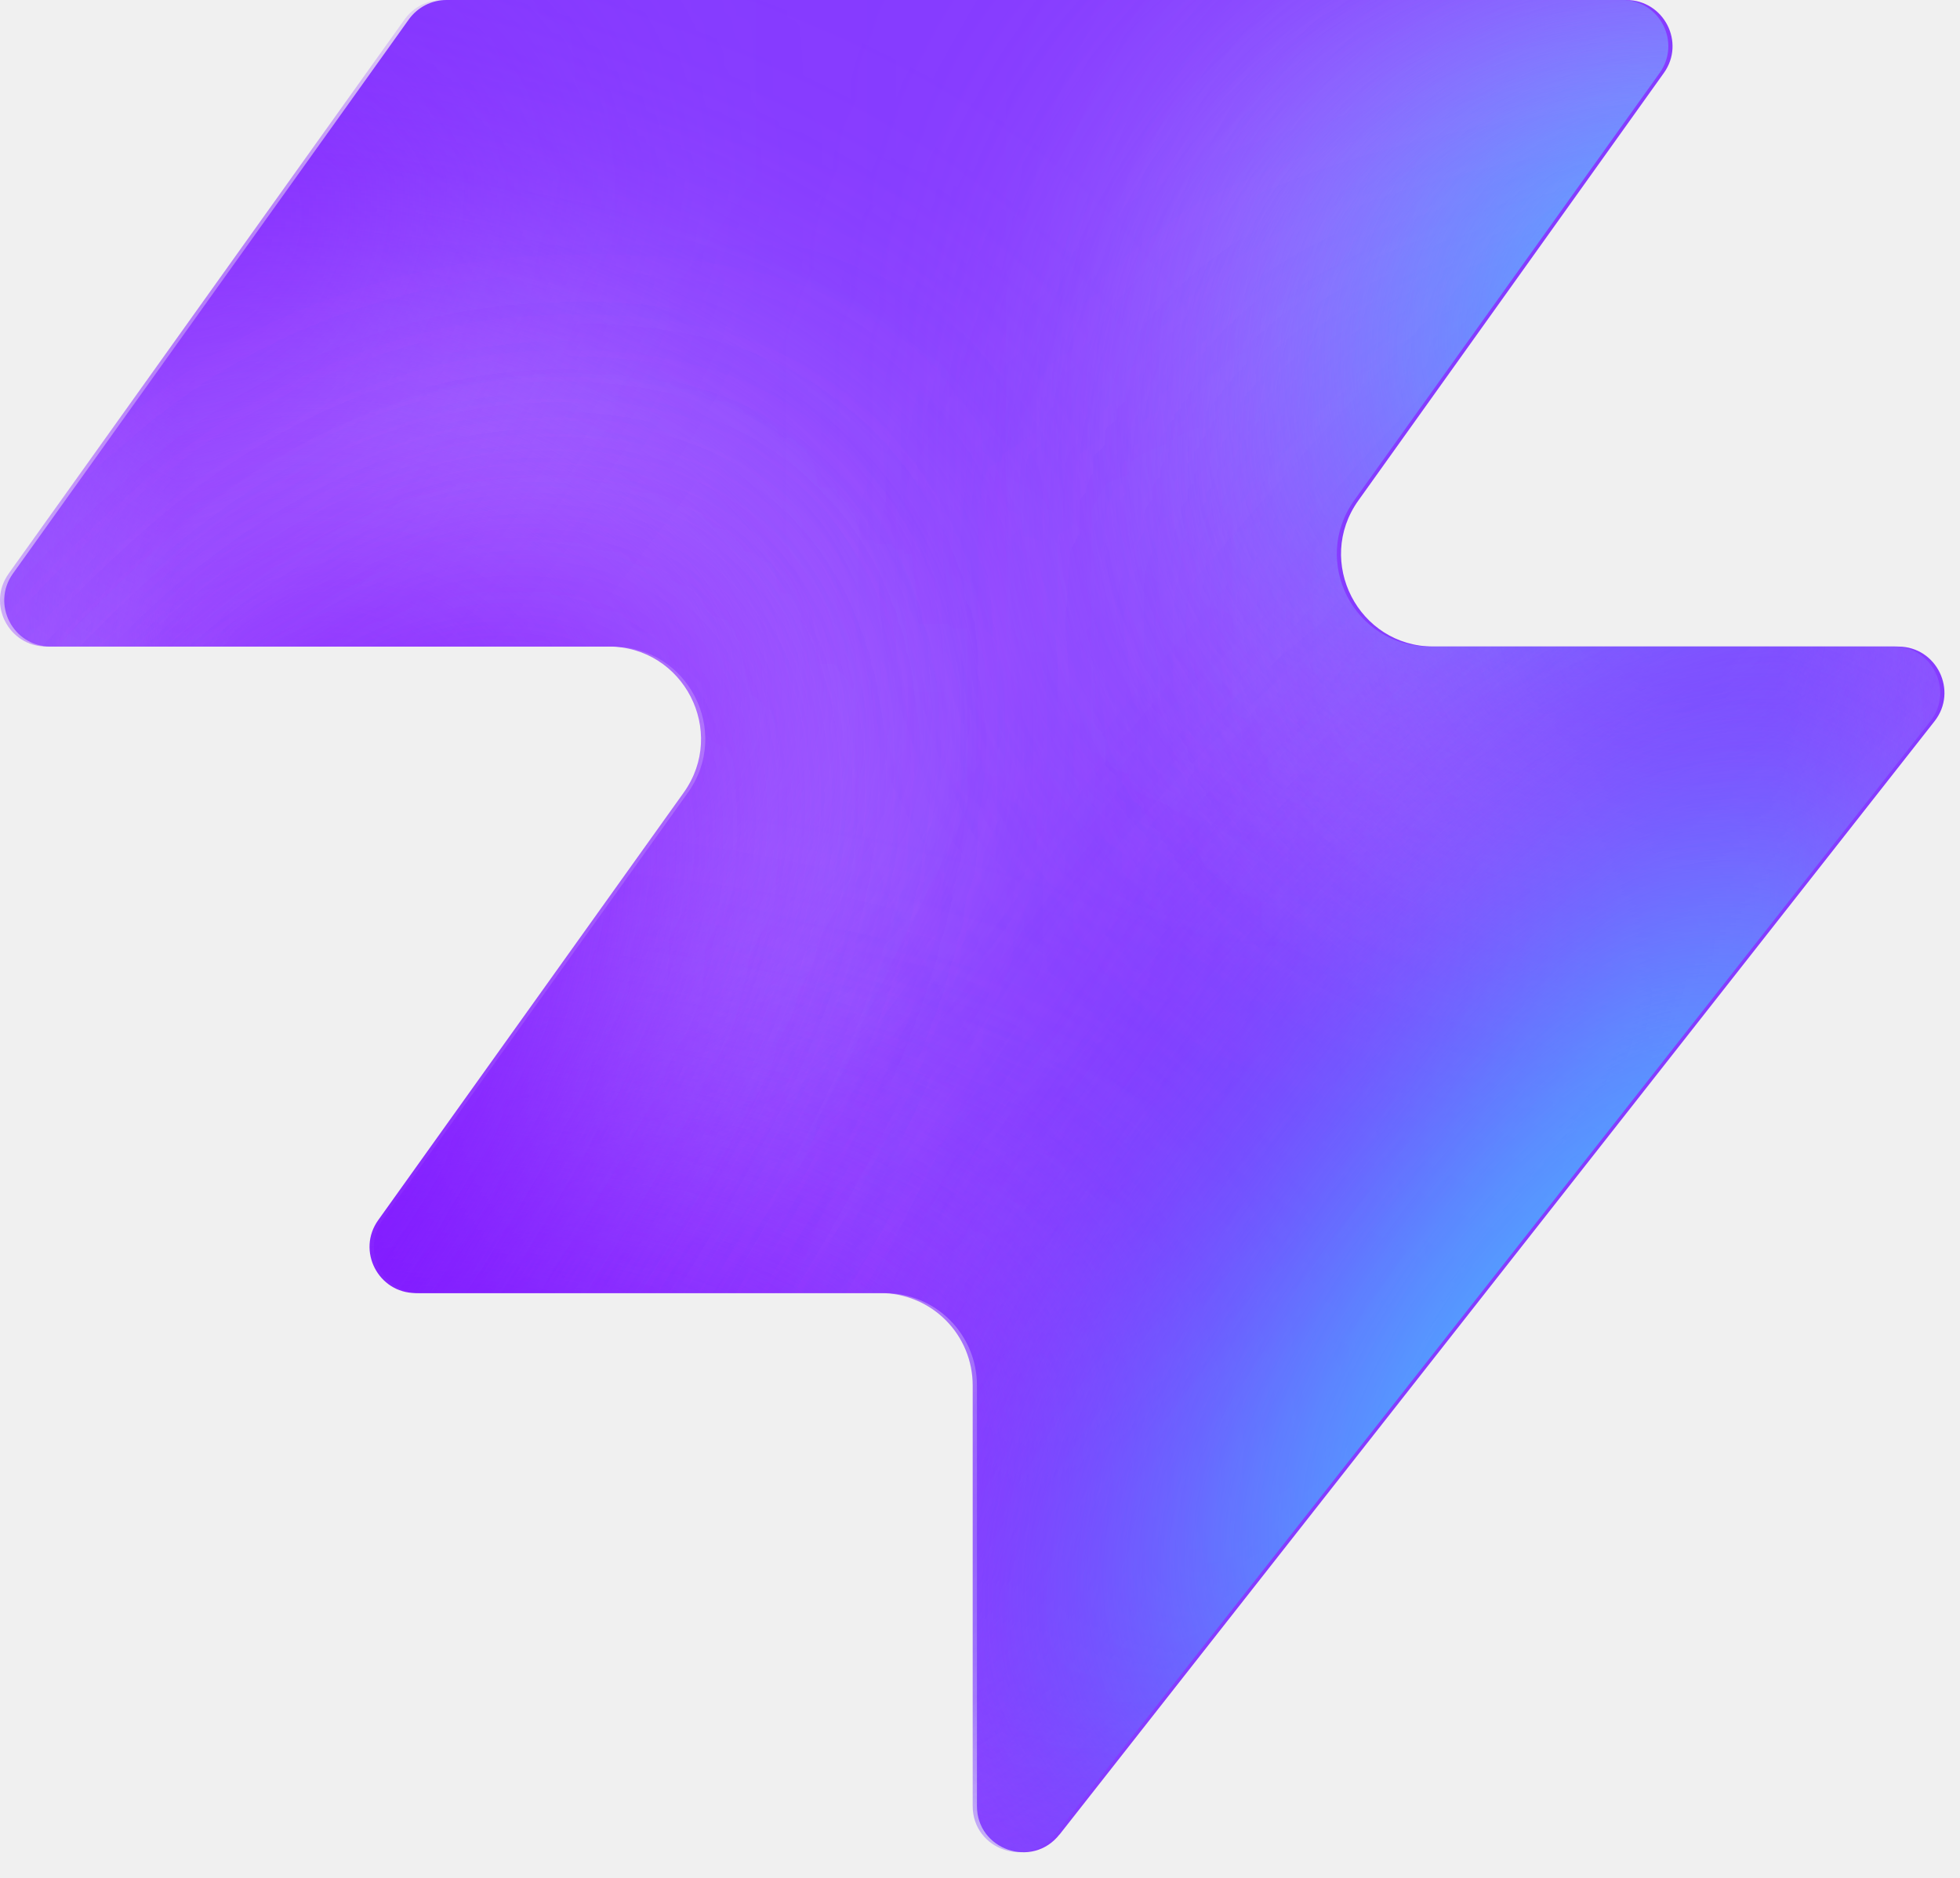
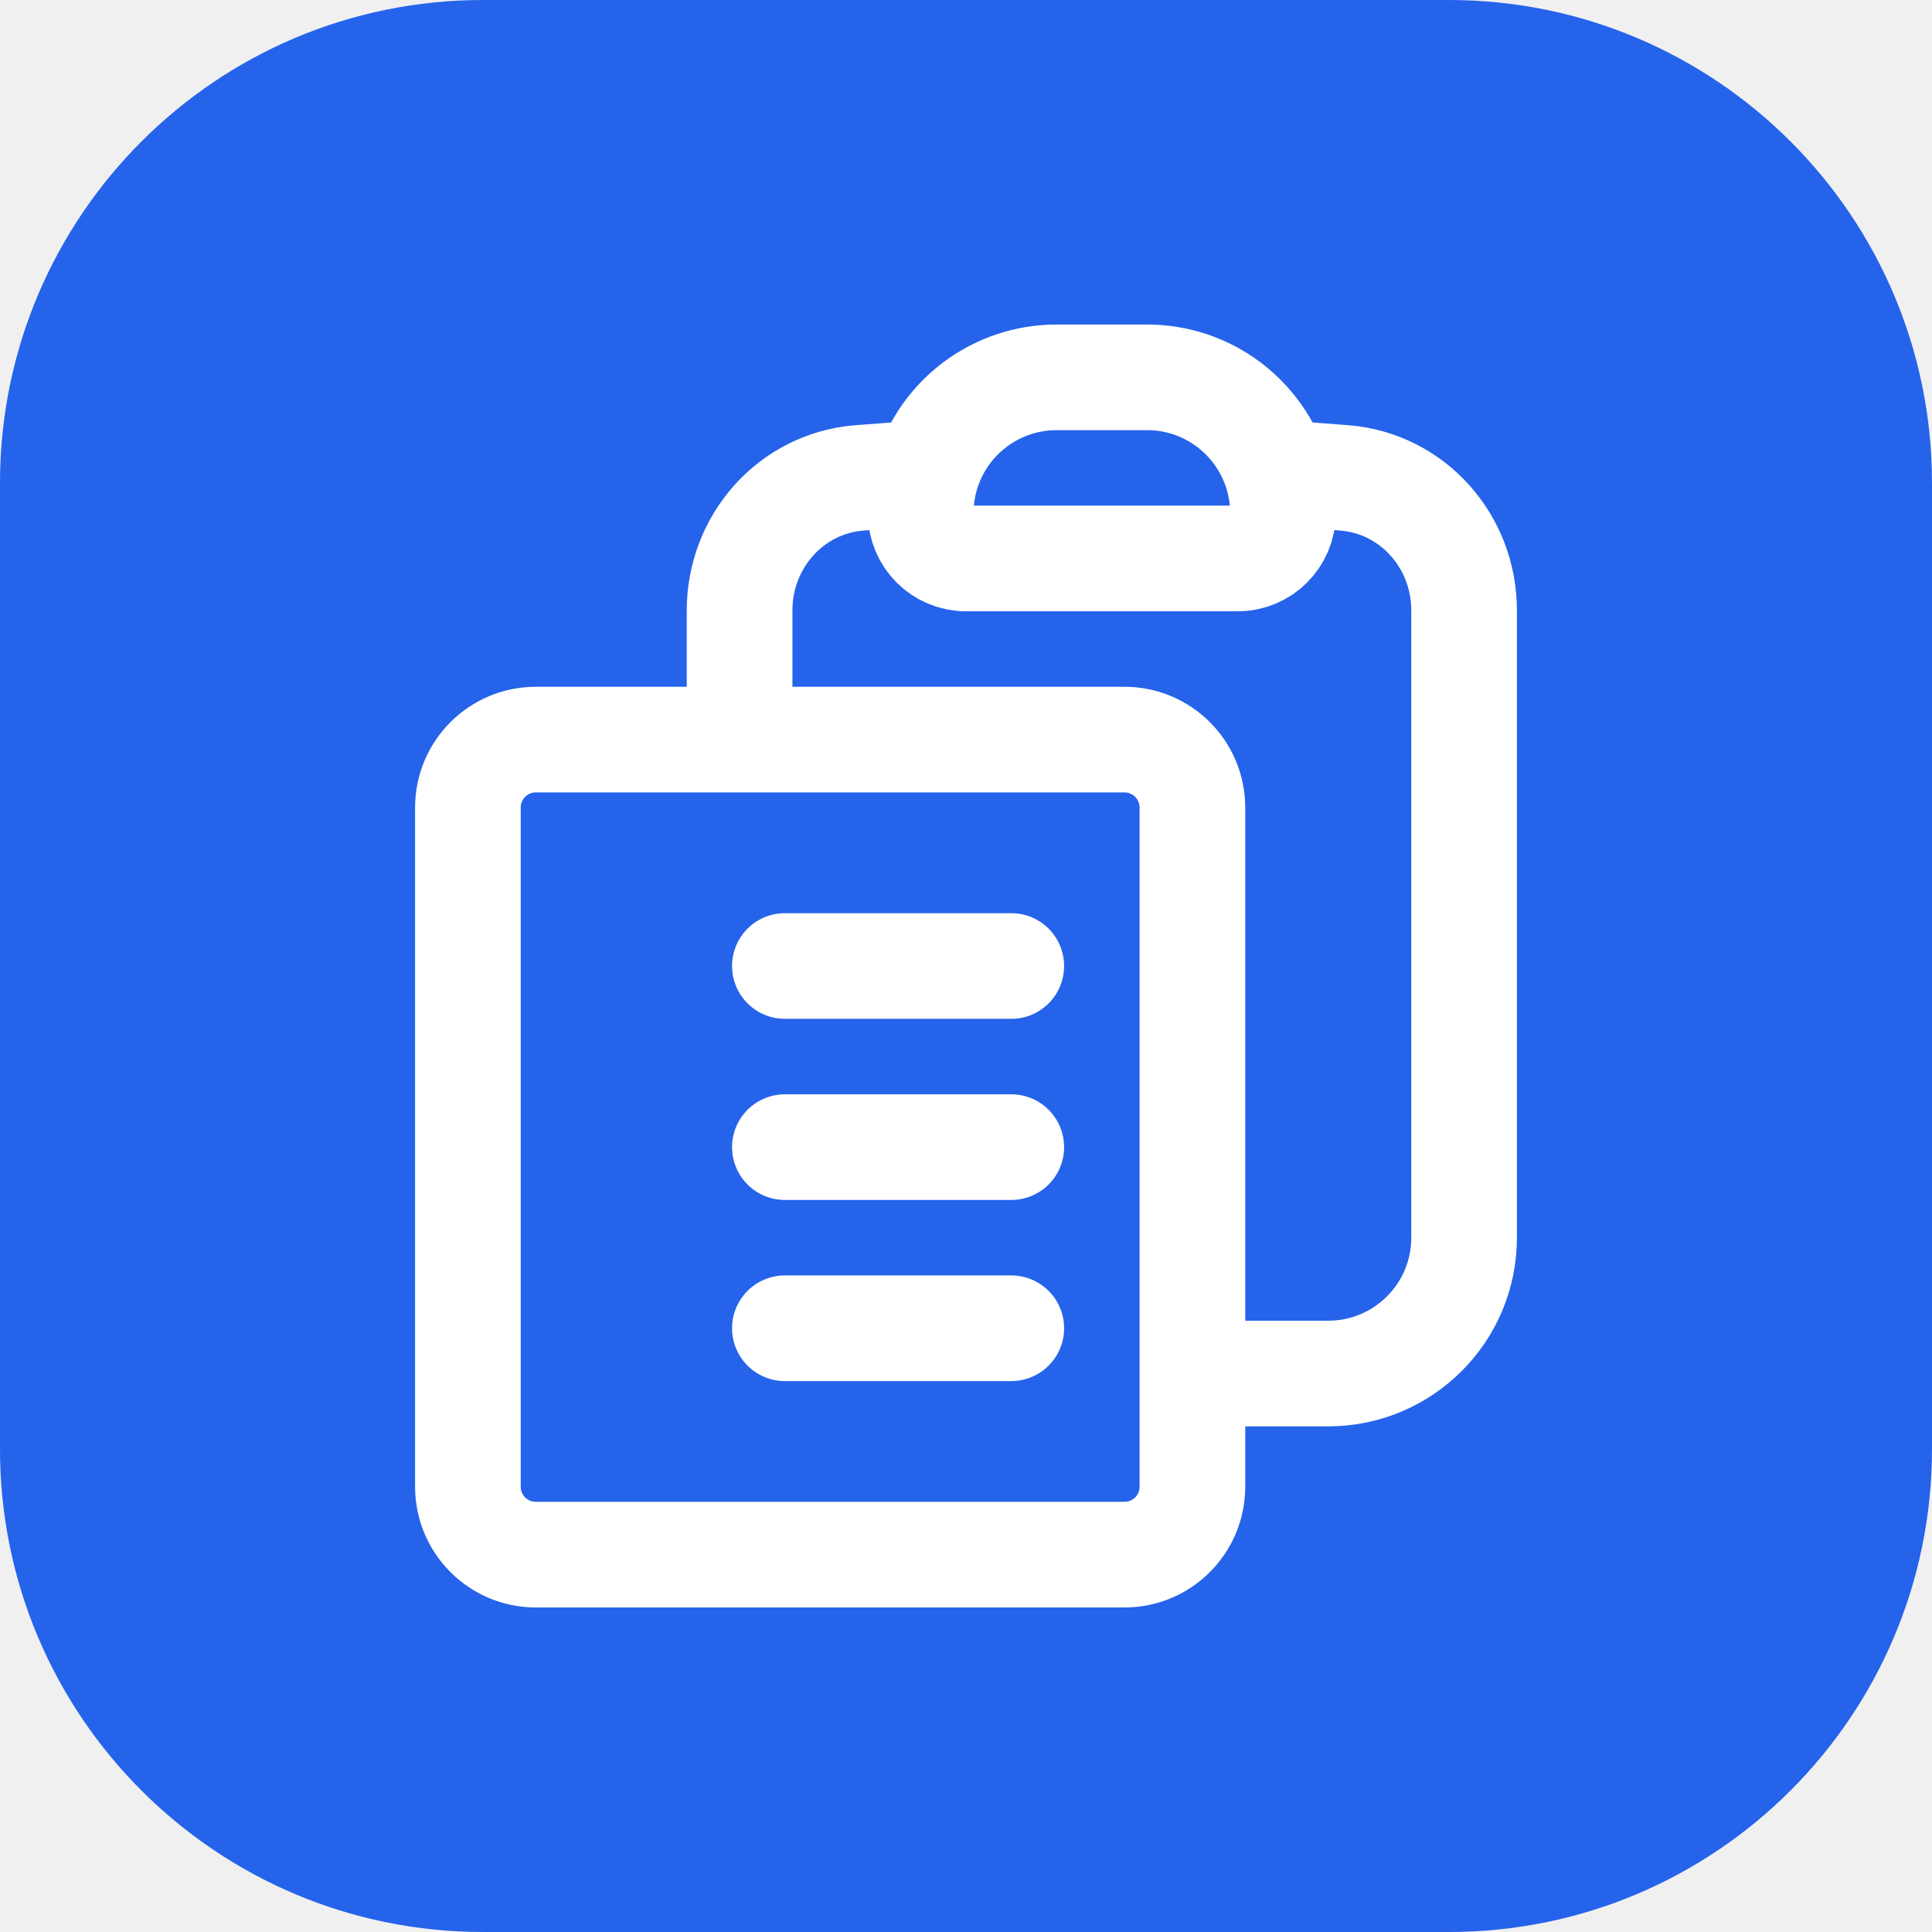
- <svg xmlns="http://www.w3.org/2000/svg" width="48" height="46" fill="none" viewBox="0 0 48 46">
-   <path fill="#863bff" d="M25.946 44.938c-.664.845-2.021.375-2.021-.698V33.937a2.26 2.26 0 0 0-2.262-2.262H10.287c-.92 0-1.456-1.04-.92-1.788l7.48-10.471c1.07-1.497 0-3.578-1.842-3.578H1.237c-.92 0-1.456-1.04-.92-1.788L10.013.474c.214-.297.556-.474.92-.474h28.894c.92 0 1.456 1.04.92 1.788l-7.48 10.471c-1.07 1.498 0 3.579 1.842 3.579h11.377c.943 0 1.473 1.088.89 1.83L25.947 44.94z" style="fill:#863bff;fill:color(display-p3 .525 .23 1);fill-opacity:1" />
-   <mask id="a" width="48" height="46" x="0" y="0" maskUnits="userSpaceOnUse" style="mask-type:alpha">
-     <path fill="#000" d="M25.842 44.938c-.664.844-2.021.375-2.021-.698V33.937a2.26 2.26 0 0 0-2.262-2.262H10.183c-.92 0-1.456-1.04-.92-1.788l7.48-10.471c1.07-1.498 0-3.579-1.842-3.579H1.133c-.92 0-1.456-1.04-.92-1.787L9.91.473c.214-.297.556-.474.92-.474h28.894c.92 0 1.456 1.04.92 1.788l-7.48 10.471c-1.07 1.498 0 3.578 1.842 3.578h11.377c.943 0 1.473 1.088.89 1.832L25.843 44.94z" style="fill:#000;fill-opacity:1" />
-   </mask>
-   <g mask="url(#a)">
-     <g filter="url(#b)">
-       <ellipse cx="5.508" cy="14.704" fill="#ede6ff" rx="5.508" ry="14.704" style="fill:#ede6ff;fill:color(display-p3 .927 .903 1);fill-opacity:1" transform="matrix(.00324 1 1 -.00324 -4.47 31.516)" />
-     </g>
-     <g filter="url(#c)">
-       <ellipse cx="10.399" cy="29.851" fill="#ede6ff" rx="10.399" ry="29.851" style="fill:#ede6ff;fill:color(display-p3 .927 .903 1);fill-opacity:1" transform="matrix(.00324 1 1 -.00324 -39.328 7.883)" />
-     </g>
-     <g filter="url(#d)">
-       <ellipse cx="5.508" cy="30.487" fill="#7e14ff" rx="5.508" ry="30.487" style="fill:#7e14ff;fill:color(display-p3 .492 .077 1);fill-opacity:1" transform="rotate(89.814 -25.913 -14.639)scale(1 -1)" />
-     </g>
-     <g filter="url(#e)">
-       <ellipse cx="5.508" cy="30.599" fill="#7e14ff" rx="5.508" ry="30.599" style="fill:#7e14ff;fill:color(display-p3 .492 .077 1);fill-opacity:1" transform="rotate(89.814 -32.644 -3.334)scale(1 -1)" />
-     </g>
-     <g filter="url(#f)">
-       <ellipse cx="5.508" cy="30.599" fill="#7e14ff" rx="5.508" ry="30.599" style="fill:#7e14ff;fill:color(display-p3 .492 .077 1);fill-opacity:1" transform="matrix(.00324 1 1 -.00324 -34.34 30.47)" />
-     </g>
-     <g filter="url(#g)">
-       <ellipse cx="14.072" cy="22.078" fill="#ede6ff" rx="14.072" ry="22.078" style="fill:#ede6ff;fill:color(display-p3 .927 .903 1);fill-opacity:1" transform="rotate(93.35 24.506 48.493)scale(-1 1)" />
-     </g>
-     <g filter="url(#h)">
-       <ellipse cx="3.47" cy="21.501" fill="#7e14ff" rx="3.47" ry="21.501" style="fill:#7e14ff;fill:color(display-p3 .492 .077 1);fill-opacity:1" transform="rotate(89.009 28.708 47.59)scale(-1 1)" />
-     </g>
-     <g filter="url(#i)">
-       <ellipse cx="3.47" cy="21.501" fill="#7e14ff" rx="3.47" ry="21.501" style="fill:#7e14ff;fill:color(display-p3 .492 .077 1);fill-opacity:1" transform="rotate(89.009 28.708 47.59)scale(-1 1)" />
-     </g>
-     <g filter="url(#j)">
-       <ellipse cx=".387" cy="8.972" fill="#7e14ff" rx="4.407" ry="29.108" style="fill:#7e14ff;fill:color(display-p3 .492 .077 1);fill-opacity:1" transform="rotate(39.51 .387 8.972)" />
-     </g>
-     <g filter="url(#k)">
-       <ellipse cx="47.523" cy="-6.092" fill="#7e14ff" rx="4.407" ry="29.108" style="fill:#7e14ff;fill:color(display-p3 .492 .077 1);fill-opacity:1" transform="rotate(37.892 47.523 -6.092)" />
-     </g>
-     <g filter="url(#l)">
-       <ellipse cx="41.412" cy="6.333" fill="#47bfff" rx="5.971" ry="9.665" style="fill:#47bfff;fill:color(display-p3 .28 .748 1);fill-opacity:1" transform="rotate(37.892 41.412 6.333)" />
-     </g>
-     <g filter="url(#m)">
-       <ellipse cx="-1.879" cy="38.332" fill="#7e14ff" rx="4.407" ry="29.108" style="fill:#7e14ff;fill:color(display-p3 .492 .077 1);fill-opacity:1" transform="rotate(37.892 -1.88 38.332)" />
-     </g>
-     <g filter="url(#n)">
-       <ellipse cx="-1.879" cy="38.332" fill="#7e14ff" rx="4.407" ry="29.108" style="fill:#7e14ff;fill:color(display-p3 .492 .077 1);fill-opacity:1" transform="rotate(37.892 -1.88 38.332)" />
-     </g>
-     <g filter="url(#o)">
-       <ellipse cx="35.651" cy="29.907" fill="#7e14ff" rx="4.407" ry="29.108" style="fill:#7e14ff;fill:color(display-p3 .492 .077 1);fill-opacity:1" transform="rotate(37.892 35.651 29.907)" />
-     </g>
-     <g filter="url(#p)">
-       <ellipse cx="38.418" cy="32.4" fill="#47bfff" rx="5.971" ry="15.297" style="fill:#47bfff;fill:color(display-p3 .28 .748 1);fill-opacity:1" transform="rotate(37.892 38.418 32.4)" />
-     </g>
+ <svg xmlns="http://www.w3.org/2000/svg" viewBox="0 0 32 32" fill="none" role="img" aria-label="ProjectTask-Hub">
+   <rect width="32" height="32" rx="8" fill="#2563eb" />
+   <g transform="translate(4 4)" stroke="#ffffff" stroke-width="1.75" stroke-linecap="round" stroke-linejoin="round">
+     <path d="M9 12h3.75M9 15h3.75M9 18h3.75m3 .75H18a2.25 2.25 0 002.25-2.25V6.108c0-1.135-.845-2.098-1.976-2.192a48.424 48.424 0 00-1.123-.08m-5.801 0c-.065.21-.1.433-.1.664 0 .414.336.75.75.75h4.5a.75.75 0 00.75-.75 2.25 2.25 0 00-.1-.664m-5.8 0A2.251 2.251 0 0113.5 2.25H15c1.012 0 1.867.668 2.15 1.586m-5.8 0c-.376.023-.75.05-1.124.08C9.095 4.01 8.25 4.973 8.25 6.108V8.25m0 0H4.875c-.621 0-1.125.504-1.125 1.125v11.25c0 .621.504 1.125 1.125 1.125h9.75c.621 0 1.125-.504 1.125-1.125V9.375c0-.621-.504-1.125-1.125-1.125H8.25z" />
  </g>
-   <defs>
-     <filter id="b" width="60.045" height="41.654" x="-19.77" y="16.149" color-interpolation-filters="sRGB" filterUnits="userSpaceOnUse">
-       <feFlood flood-opacity="0" result="BackgroundImageFix" />
-       <feBlend in="SourceGraphic" in2="BackgroundImageFix" result="shape" />
-       <feGaussianBlur result="effect1_foregroundBlur_2002_17158" stdDeviation="7.659" />
-     </filter>
-     <filter id="c" width="90.34" height="51.437" x="-54.613" y="-7.533" color-interpolation-filters="sRGB" filterUnits="userSpaceOnUse">
-       <feFlood flood-opacity="0" result="BackgroundImageFix" />
-       <feBlend in="SourceGraphic" in2="BackgroundImageFix" result="shape" />
-       <feGaussianBlur result="effect1_foregroundBlur_2002_17158" stdDeviation="7.659" />
-     </filter>
-     <filter id="d" width="79.355" height="29.4" x="-49.64" y="2.03" color-interpolation-filters="sRGB" filterUnits="userSpaceOnUse">
-       <feFlood flood-opacity="0" result="BackgroundImageFix" />
-       <feBlend in="SourceGraphic" in2="BackgroundImageFix" result="shape" />
-       <feGaussianBlur result="effect1_foregroundBlur_2002_17158" stdDeviation="4.596" />
-     </filter>
-     <filter id="e" width="79.579" height="29.4" x="-45.045" y="20.029" color-interpolation-filters="sRGB" filterUnits="userSpaceOnUse">
-       <feFlood flood-opacity="0" result="BackgroundImageFix" />
-       <feBlend in="SourceGraphic" in2="BackgroundImageFix" result="shape" />
-       <feGaussianBlur result="effect1_foregroundBlur_2002_17158" stdDeviation="4.596" />
-     </filter>
-     <filter id="f" width="79.579" height="29.4" x="-43.513" y="21.178" color-interpolation-filters="sRGB" filterUnits="userSpaceOnUse">
-       <feFlood flood-opacity="0" result="BackgroundImageFix" />
-       <feBlend in="SourceGraphic" in2="BackgroundImageFix" result="shape" />
-       <feGaussianBlur result="effect1_foregroundBlur_2002_17158" stdDeviation="4.596" />
-     </filter>
-     <filter id="g" width="74.749" height="58.852" x="15.756" y="-17.901" color-interpolation-filters="sRGB" filterUnits="userSpaceOnUse">
-       <feFlood flood-opacity="0" result="BackgroundImageFix" />
-       <feBlend in="SourceGraphic" in2="BackgroundImageFix" result="shape" />
-       <feGaussianBlur result="effect1_foregroundBlur_2002_17158" stdDeviation="7.659" />
-     </filter>
-     <filter id="h" width="61.377" height="25.362" x="23.548" y="2.284" color-interpolation-filters="sRGB" filterUnits="userSpaceOnUse">
-       <feFlood flood-opacity="0" result="BackgroundImageFix" />
-       <feBlend in="SourceGraphic" in2="BackgroundImageFix" result="shape" />
-       <feGaussianBlur result="effect1_foregroundBlur_2002_17158" stdDeviation="4.596" />
-     </filter>
-     <filter id="i" width="61.377" height="25.362" x="23.548" y="2.284" color-interpolation-filters="sRGB" filterUnits="userSpaceOnUse">
-       <feFlood flood-opacity="0" result="BackgroundImageFix" />
-       <feBlend in="SourceGraphic" in2="BackgroundImageFix" result="shape" />
-       <feGaussianBlur result="effect1_foregroundBlur_2002_17158" stdDeviation="4.596" />
-     </filter>
-     <filter id="j" width="56.045" height="63.649" x="-27.636" y="-22.853" color-interpolation-filters="sRGB" filterUnits="userSpaceOnUse">
-       <feFlood flood-opacity="0" result="BackgroundImageFix" />
-       <feBlend in="SourceGraphic" in2="BackgroundImageFix" result="shape" />
-       <feGaussianBlur result="effect1_foregroundBlur_2002_17158" stdDeviation="4.596" />
-     </filter>
-     <filter id="k" width="54.814" height="64.646" x="20.116" y="-38.415" color-interpolation-filters="sRGB" filterUnits="userSpaceOnUse">
-       <feFlood flood-opacity="0" result="BackgroundImageFix" />
-       <feBlend in="SourceGraphic" in2="BackgroundImageFix" result="shape" />
-       <feGaussianBlur result="effect1_foregroundBlur_2002_17158" stdDeviation="4.596" />
-     </filter>
-     <filter id="l" width="33.541" height="35.313" x="24.641" y="-11.323" color-interpolation-filters="sRGB" filterUnits="userSpaceOnUse">
-       <feFlood flood-opacity="0" result="BackgroundImageFix" />
-       <feBlend in="SourceGraphic" in2="BackgroundImageFix" result="shape" />
-       <feGaussianBlur result="effect1_foregroundBlur_2002_17158" stdDeviation="4.596" />
-     </filter>
-     <filter id="m" width="54.814" height="64.646" x="-29.286" y="6.009" color-interpolation-filters="sRGB" filterUnits="userSpaceOnUse">
-       <feFlood flood-opacity="0" result="BackgroundImageFix" />
-       <feBlend in="SourceGraphic" in2="BackgroundImageFix" result="shape" />
-       <feGaussianBlur result="effect1_foregroundBlur_2002_17158" stdDeviation="4.596" />
-     </filter>
-     <filter id="n" width="54.814" height="64.646" x="-29.286" y="6.009" color-interpolation-filters="sRGB" filterUnits="userSpaceOnUse">
-       <feFlood flood-opacity="0" result="BackgroundImageFix" />
-       <feBlend in="SourceGraphic" in2="BackgroundImageFix" result="shape" />
-       <feGaussianBlur result="effect1_foregroundBlur_2002_17158" stdDeviation="4.596" />
-     </filter>
-     <filter id="o" width="54.814" height="64.646" x="8.244" y="-2.416" color-interpolation-filters="sRGB" filterUnits="userSpaceOnUse">
-       <feFlood flood-opacity="0" result="BackgroundImageFix" />
-       <feBlend in="SourceGraphic" in2="BackgroundImageFix" result="shape" />
-       <feGaussianBlur result="effect1_foregroundBlur_2002_17158" stdDeviation="4.596" />
-     </filter>
-     <filter id="p" width="39.409" height="43.623" x="18.713" y="10.588" color-interpolation-filters="sRGB" filterUnits="userSpaceOnUse">
-       <feFlood flood-opacity="0" result="BackgroundImageFix" />
-       <feBlend in="SourceGraphic" in2="BackgroundImageFix" result="shape" />
-       <feGaussianBlur result="effect1_foregroundBlur_2002_17158" stdDeviation="4.596" />
-     </filter>
-   </defs>
</svg>
